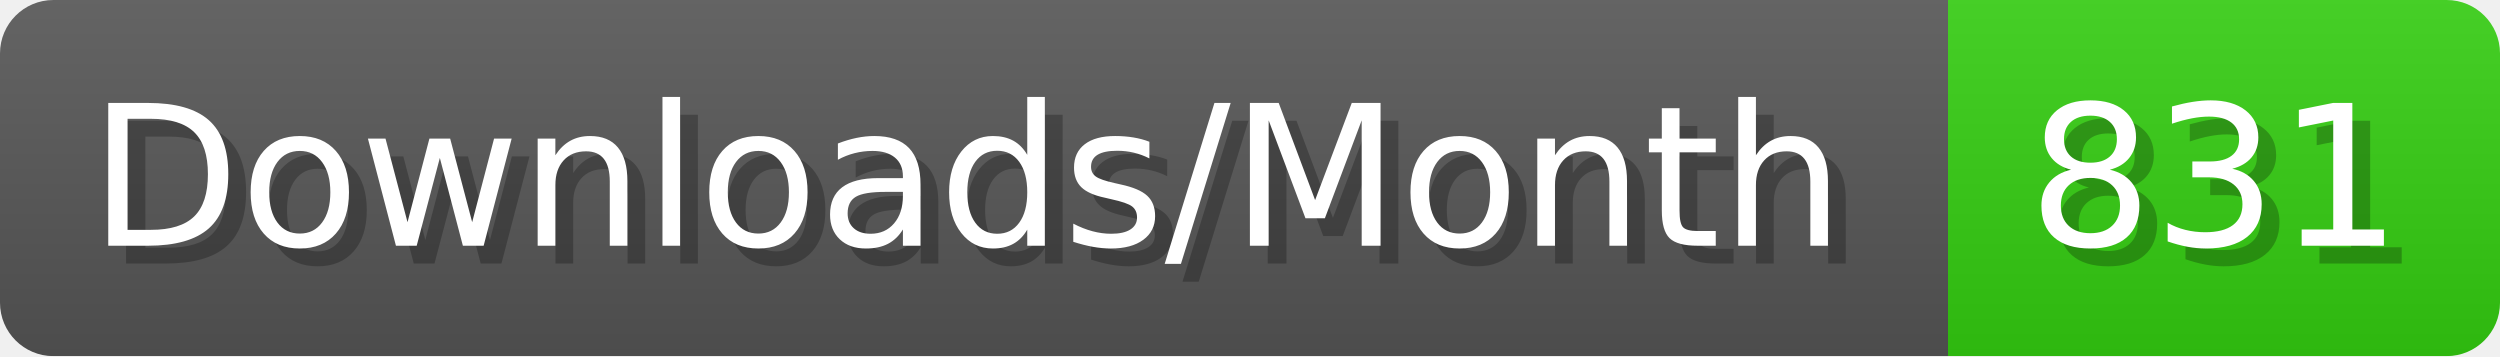
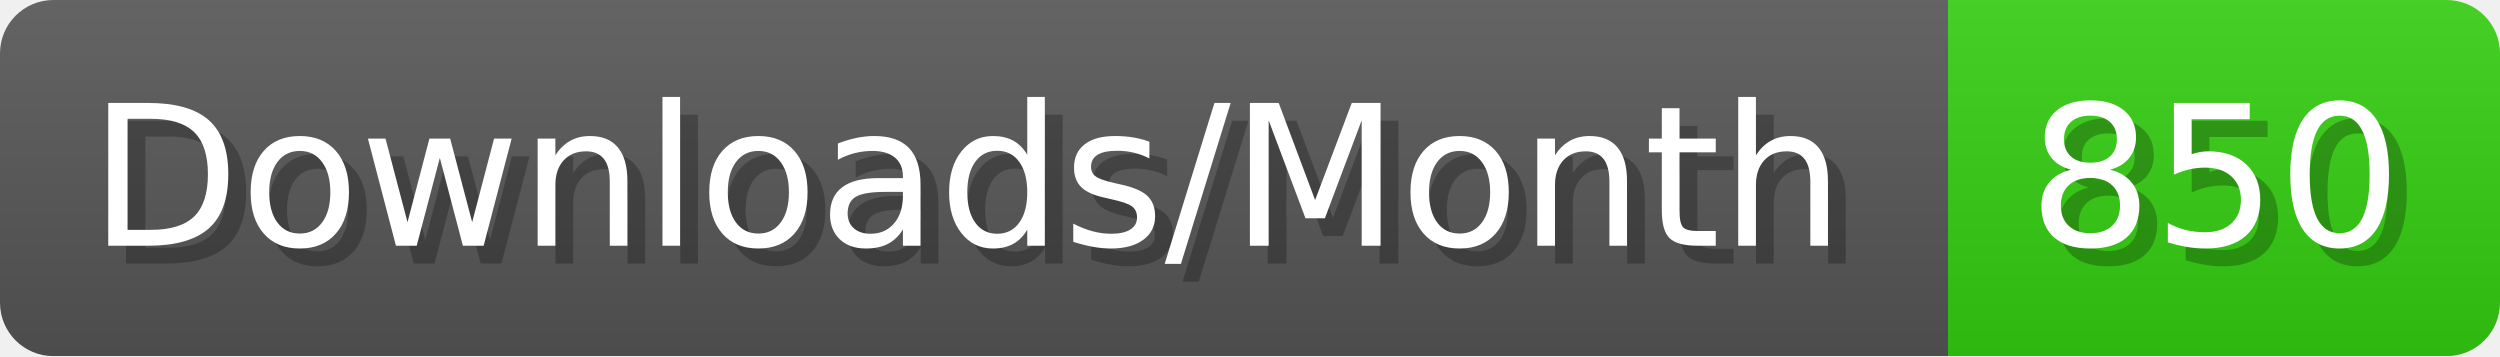
- <svg xmlns="http://www.w3.org/2000/svg" width="140.4" height="20" viewBox="0 0 1404 200" role="img" aria-label="Downloads/Month: 831">
+ <svg xmlns="http://www.w3.org/2000/svg" width="140.4" height="20" viewBox="0 0 1404 200" role="img" aria-label="Downloads/Month: 850">
  <linearGradient id="YlXUI" x2="0" y2="100%">
    <stop offset="0" stop-opacity=".1" stop-color="#EEE" />
    <stop offset="1" stop-opacity=".1" />
  </linearGradient>
  <mask id="JHhop">
    <rect width="1404" height="200" rx="30" fill="#FFF" />
  </mask>
  <g mask="url(#JHhop)">
    <rect width="1094" height="200" fill="#555" />
    <rect width="310" height="200" fill="#3C1" x="1094" />
    <rect width="1404" height="200" fill="url(#YlXUI)" />
  </g>
  <g aria-hidden="true" fill="#fff" text-anchor="start" font-family="Verdana,DejaVu Sans,sans-serif" font-size="110">
    <text x="60" y="148" textLength="994" fill="#000" opacity="0.25">Downloads/Month</text>
    <text x="50" y="138" textLength="994">Downloads/Month</text>
-     <text x="1149" y="148" textLength="210" fill="#000" opacity="0.25">831</text>
-     <text x="1139" y="138" textLength="210">831</text>
+     <text x="1149" y="148" textLength="210" fill="#000" opacity="0.25">850</text>
+     <text x="1139" y="138" textLength="210">850</text>
  </g>
</svg>
